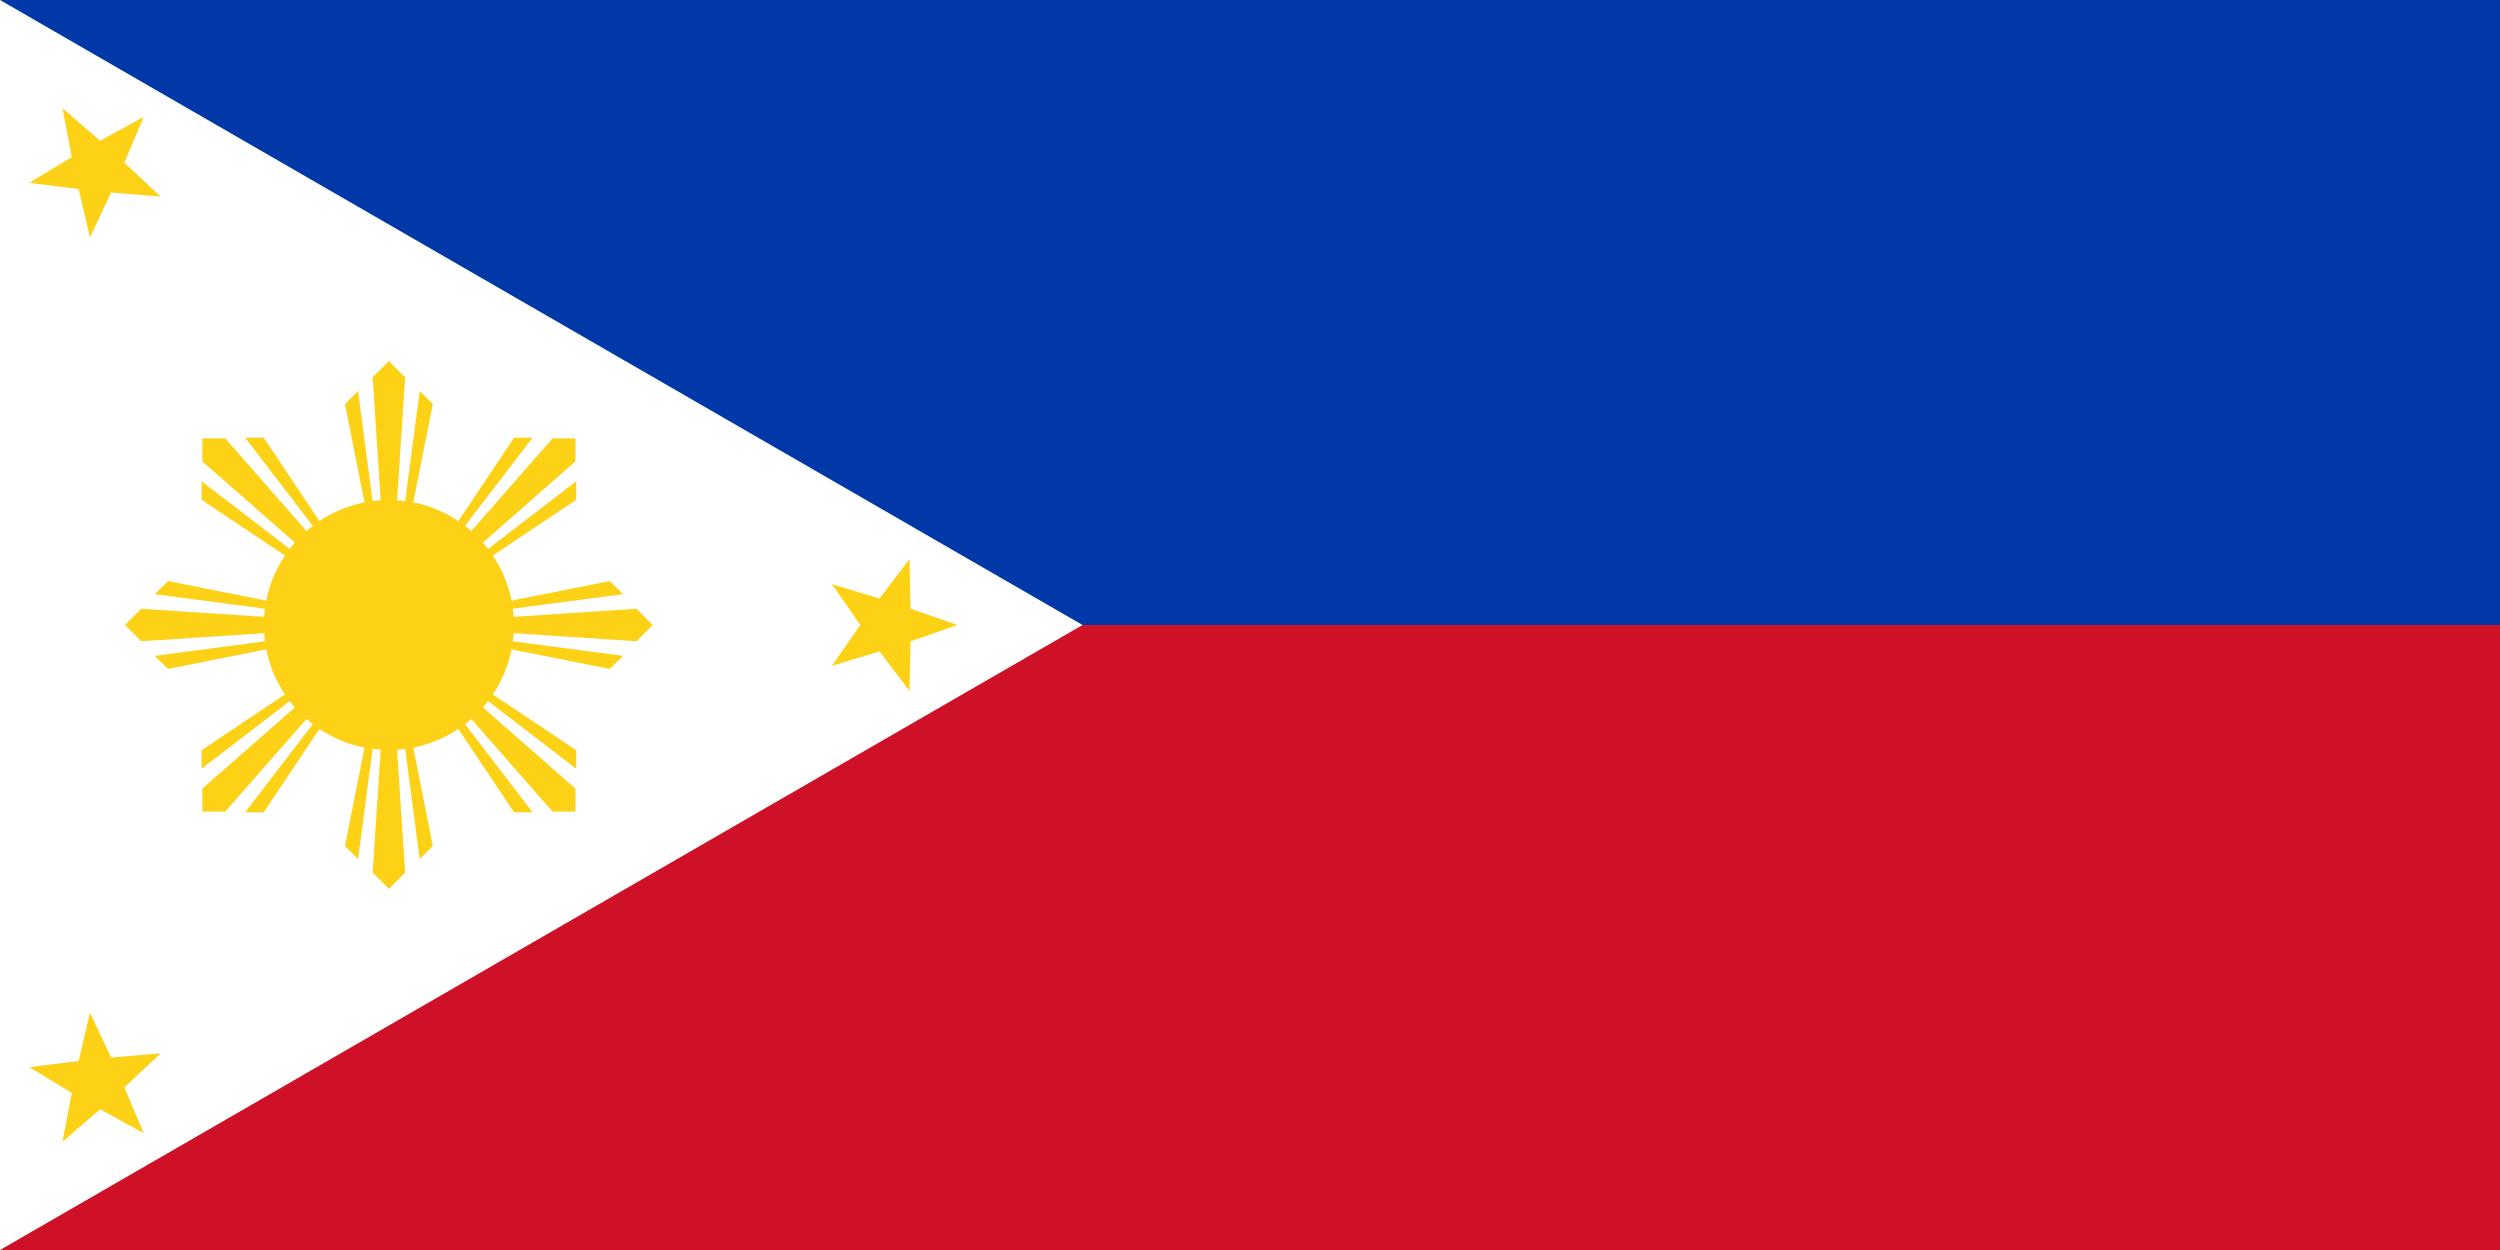
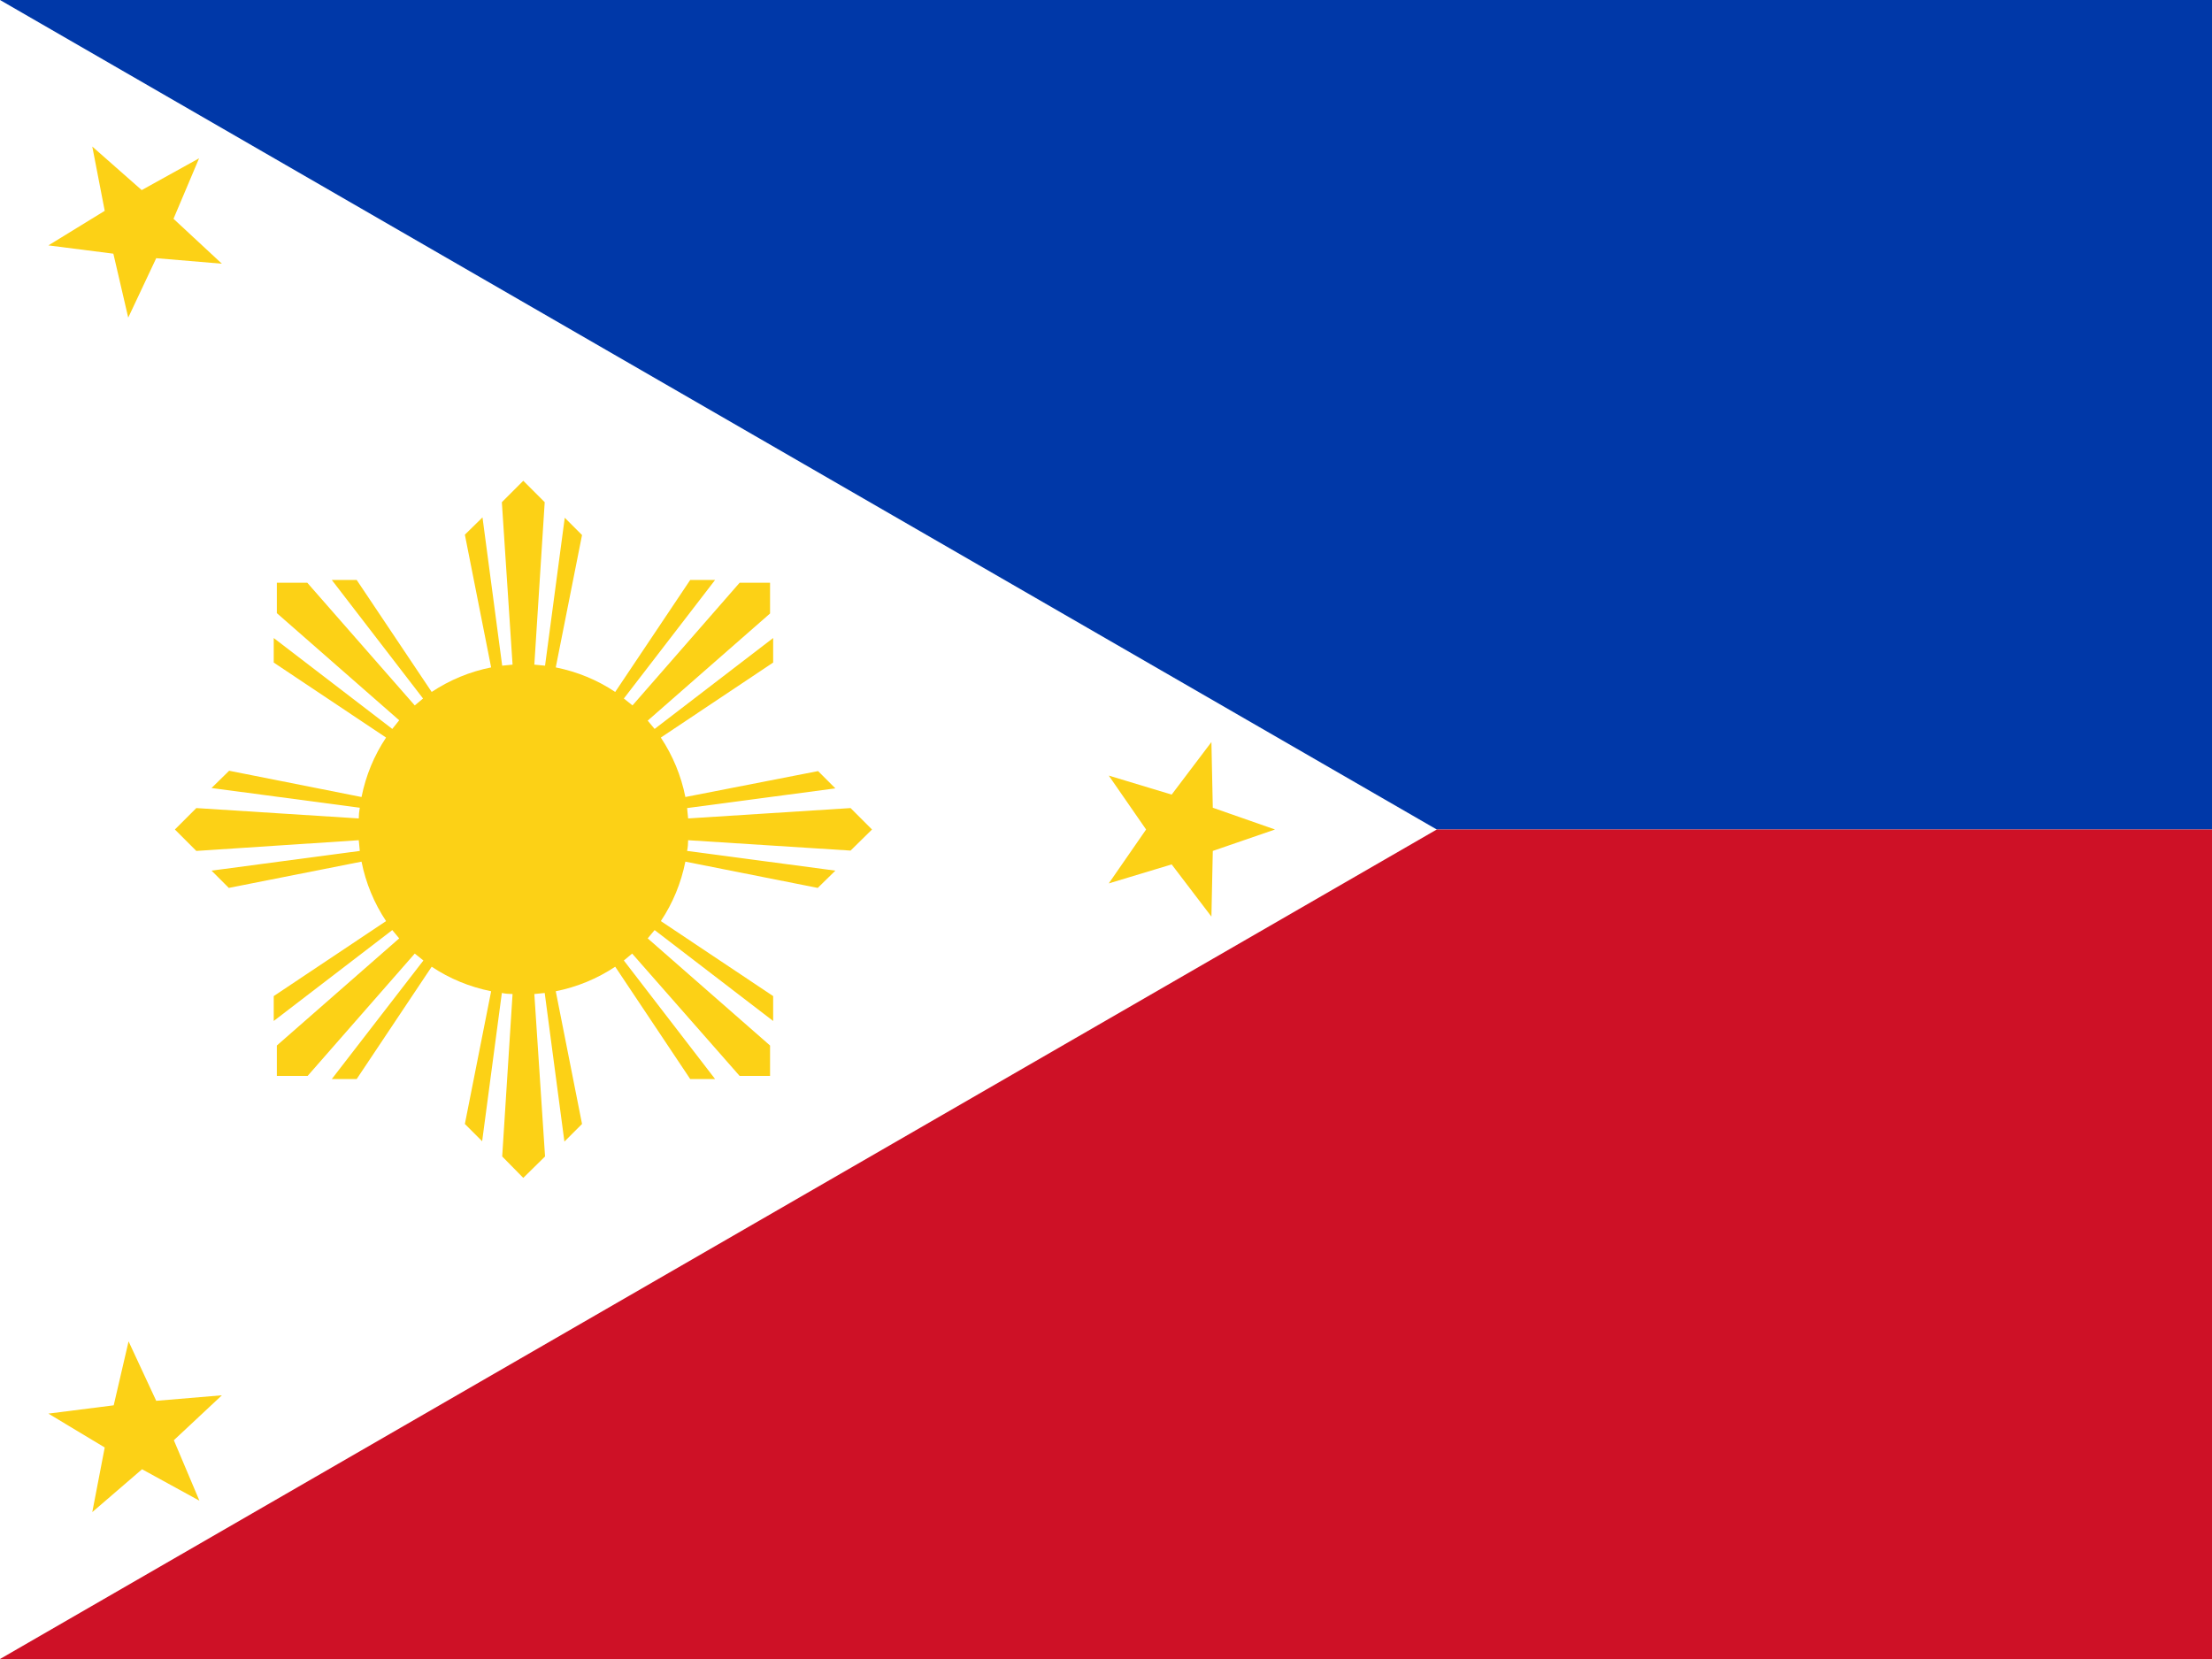
- <svg xmlns="http://www.w3.org/2000/svg" xmlns:xlink="http://www.w3.org/1999/xlink" width="1200" height="600" viewBox="-28 -45 180 90" fill="#fcd116">
-   <path fill="#0038a8" d="m-28-45h180V0L0 44z" />
-   <path fill="#ce1126" d="m0 0h152v45H-28z" />
-   <path fill="#fff" d="m49.942 0L-28 45v-90z" />
-   <circle r="9" />
-   <g id="c">
-     <g id="b">
-       <path id="a" d="m0 0-3.164-15.909.945-.946zl-1.169-17.831L0-19l1.169 1.169zl2.219-16.855.945.946z" />
-       <use transform="scale(-1)" xlink:href="#a" />
-     </g>
-     <use transform="rotate(90)" xlink:href="#b" />
-   </g>
-   <use transform="rotate(45)" xlink:href="#c" />
-   <path id="s" d="m40.942 0-3.382 1.176L37.487 4.755l-2.163-2.853-3.427 1.037L33.942 0l-2.045-2.939 3.427 1.037 2.163-2.853L37.56-1.176z" />
-   <use transform="rotate(120,-2.019,0)" xlink:href="#s" />
-   <use transform="rotate(240,-2.019,0)" xlink:href="#s" />
+ <svg xmlns="http://www.w3.org/2000/svg" id="flag-icons-ph" viewBox="0 0 640 480">
+   <path fill="#0038a8" d="M0 0h640v240H0z" />
+   <path fill="#ce1126" d="M0 240h640v240H0z" />
+   <path fill="#fff" d="M415.7 240 0 480V0" />
+   <path fill="#fcd116" d="M26.7 42.4 41 55l16.6-9.2-7.4 17.5 14 13-19-1.6-8.1 17.2-4.3-18.5L14 71l16.3-10zm323.8 172.3.4 19 18 6.3-18 6.2-.4 19-11.5-15.1-18.2 5.5 10.8-15.6-10.8-15.6 18.2 5.5zM37.2 388.1l8 17.2 19-1.6-13.9 13 7.4 17.5-16.6-9.1-14.4 12.4 3.6-18.7L14 409l18.9-2.4zm114.2-249-6.2 6.2 3.1 47-3 .3-5.7-42.9-5.1 5 7.6 38.4a48 48 0 0 0-17.2 7.1l-21.7-32.4H96l26.4 34.3-2.4 2-31.1-35.5h-8.8v8.8l35.4 31-2 2.5-34.3-26.3v7.1l32.5 21.7q-5.2 7.8-7.1 17.2L66.3 223l-5.1 5 42.9 5.7q-.3 1.6-.3 3.1l-47-3-6.2 6.2 6.2 6.2 47-3.1.3 3.1-42.9 5.7 5 5 38.4-7.6a48 48 0 0 0 7.1 17.2l-32.5 21.7v7.2l34.3-26.3 2 2.4-35.4 31v8.8H89l31-35.4 2.5 2L96 312.2h7.2l21.7-32.5q7.8 5.2 17.2 7.1l-7.6 38.4 5 5 5.7-42.9q1.5.3 3.1.3l-3 47 6.1 6.2 6.3-6.2-3.1-47 3-.3 5.7 43 5.1-5.1-7.6-38.4a48 48 0 0 0 17.2-7.1l21.7 32.5h7.2l-26.4-34.3 2.4-2 31.1 35.4h8.8v-8.8l-35.4-31 2-2.4 34.3 26.3v-7.2l-32.5-21.7q5.2-7.8 7.1-17.2l38.3 7.6 5.1-5-42.9-5.7q.3-1.5.3-3.1l47 3 6.2-6.1-6.2-6.2-47 3-.3-3 42.9-5.7-5-5-38.4 7.5a48 48 0 0 0-7.1-17.2l32.5-21.7v-7.1l-34.3 26.3-2-2.4 35.4-31v-8.9H214l-31 35.5-2.5-2 26.4-34.3h-7.2L178 200.2q-7.8-5.2-17.2-7.1l7.6-38.3-5-5-5.7 42.8-3.1-.3 3-47z" />
</svg>
